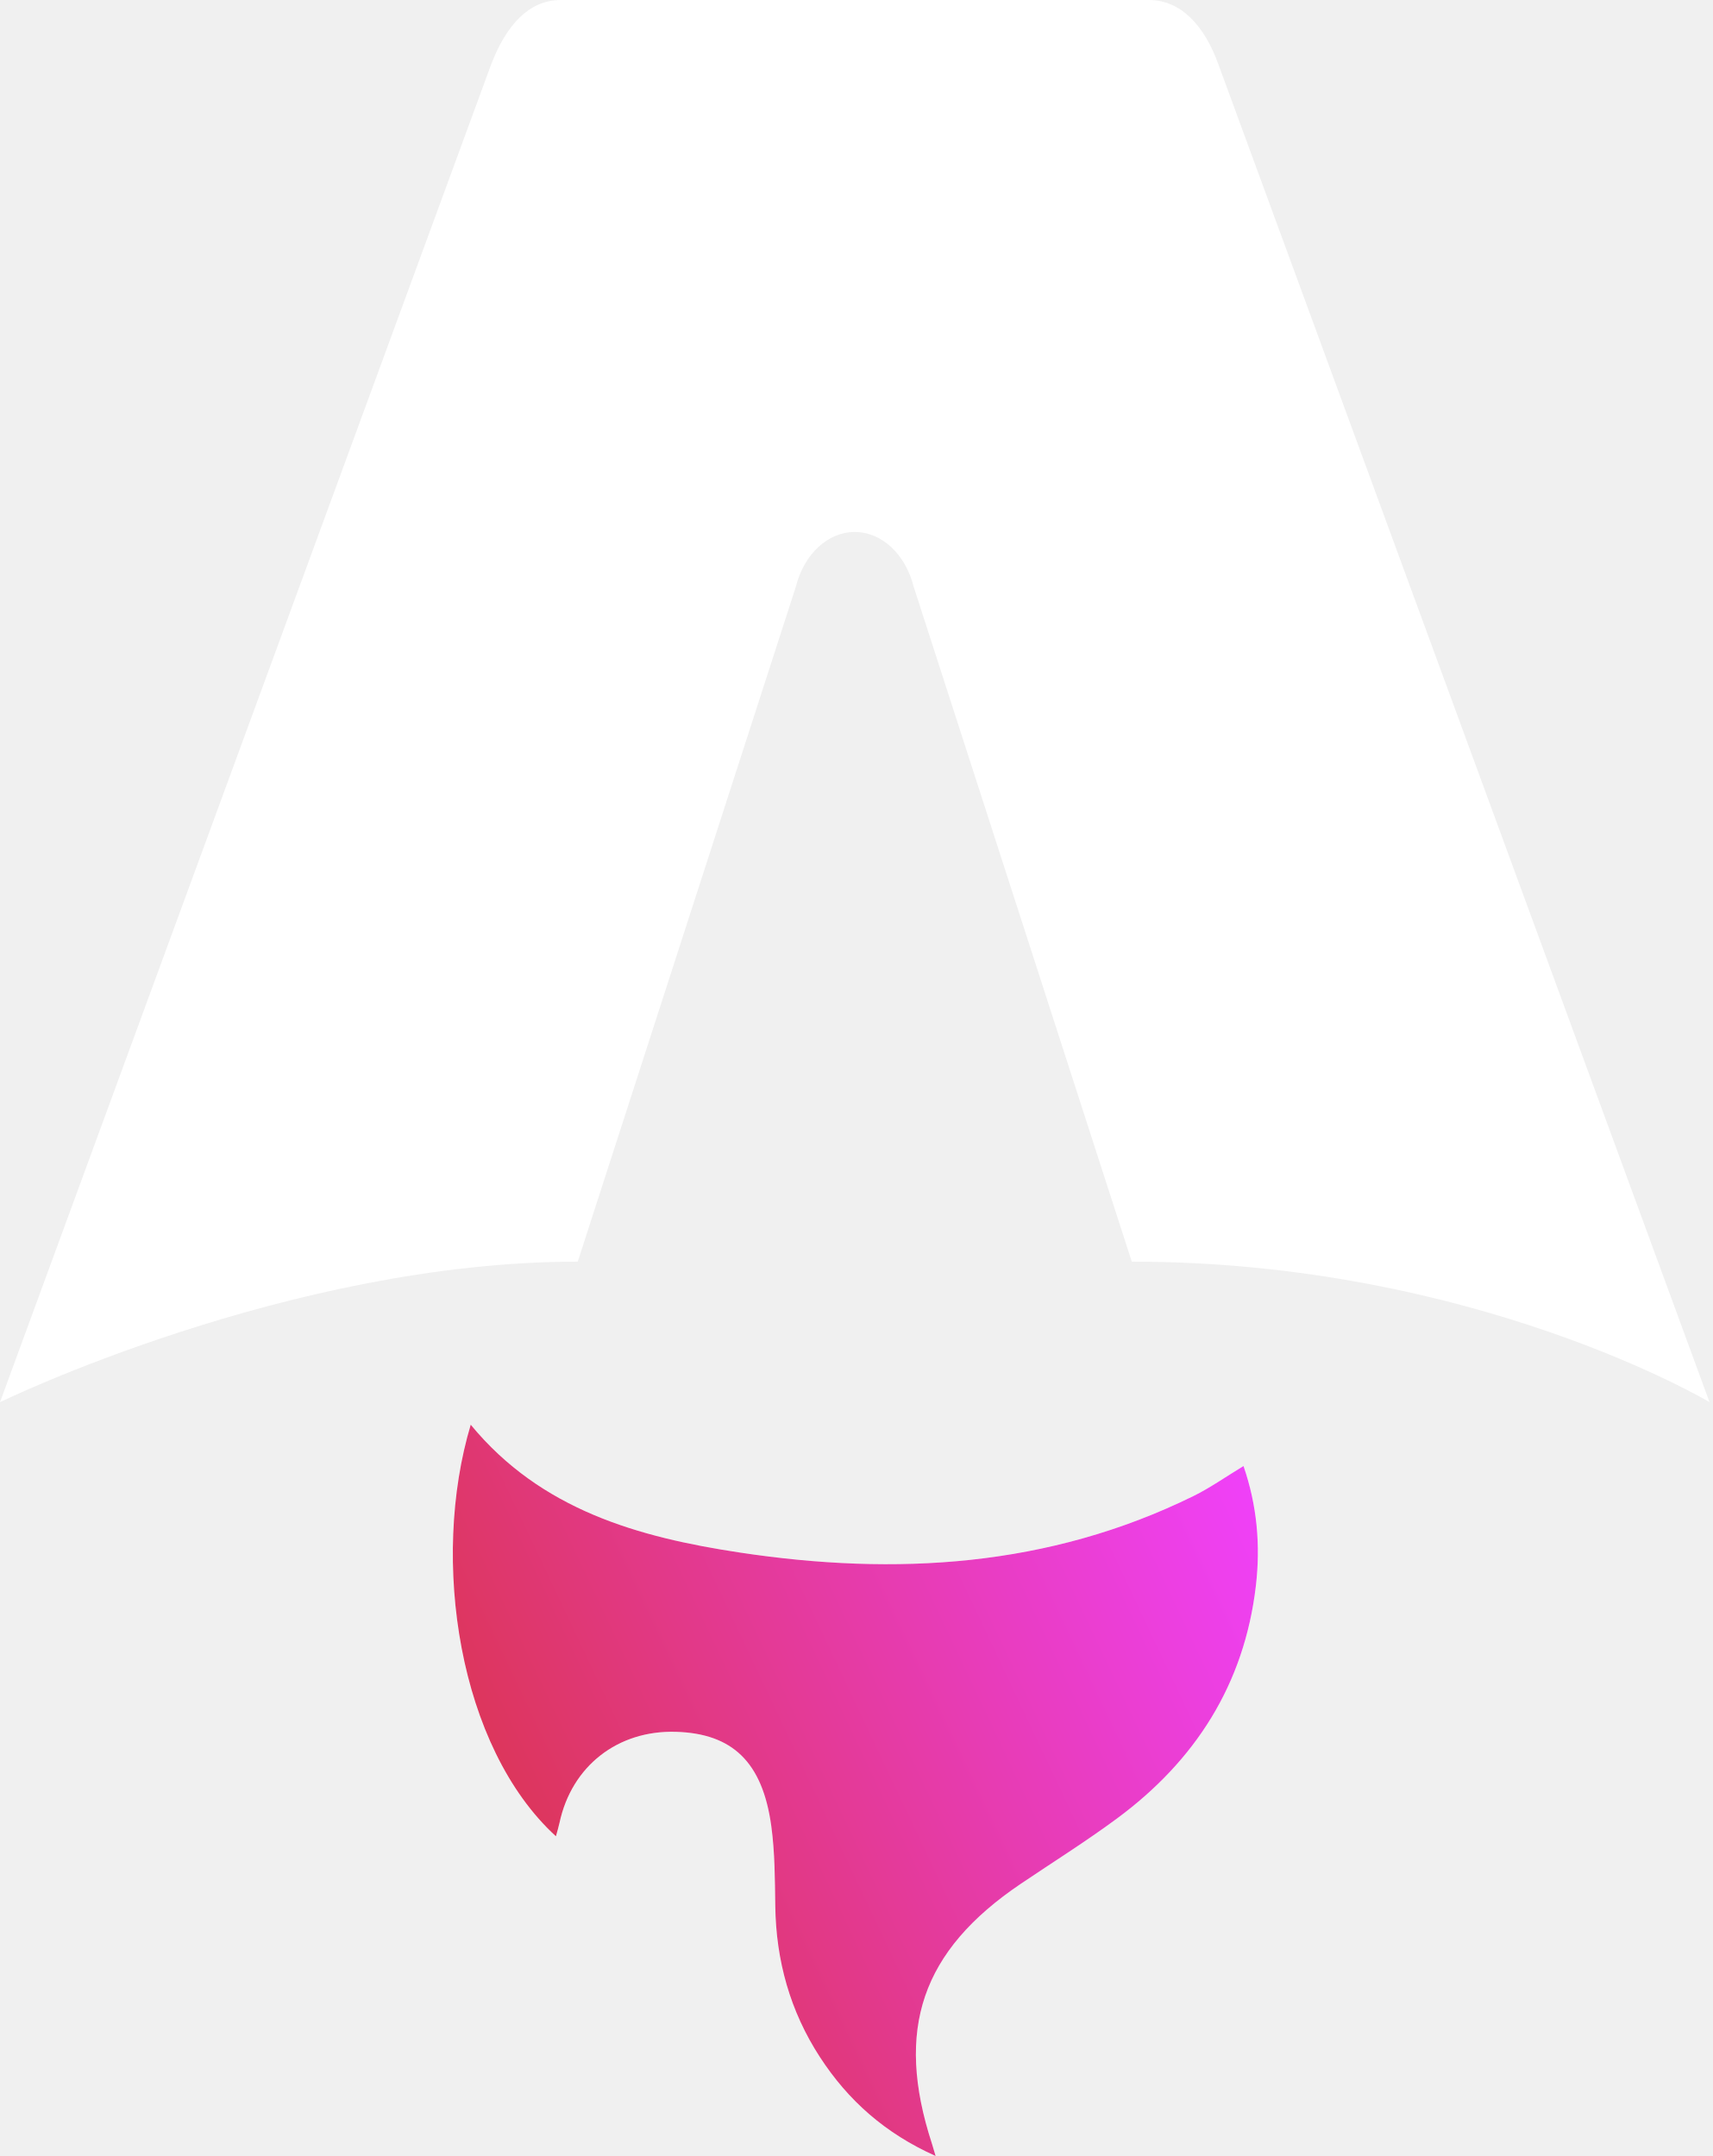
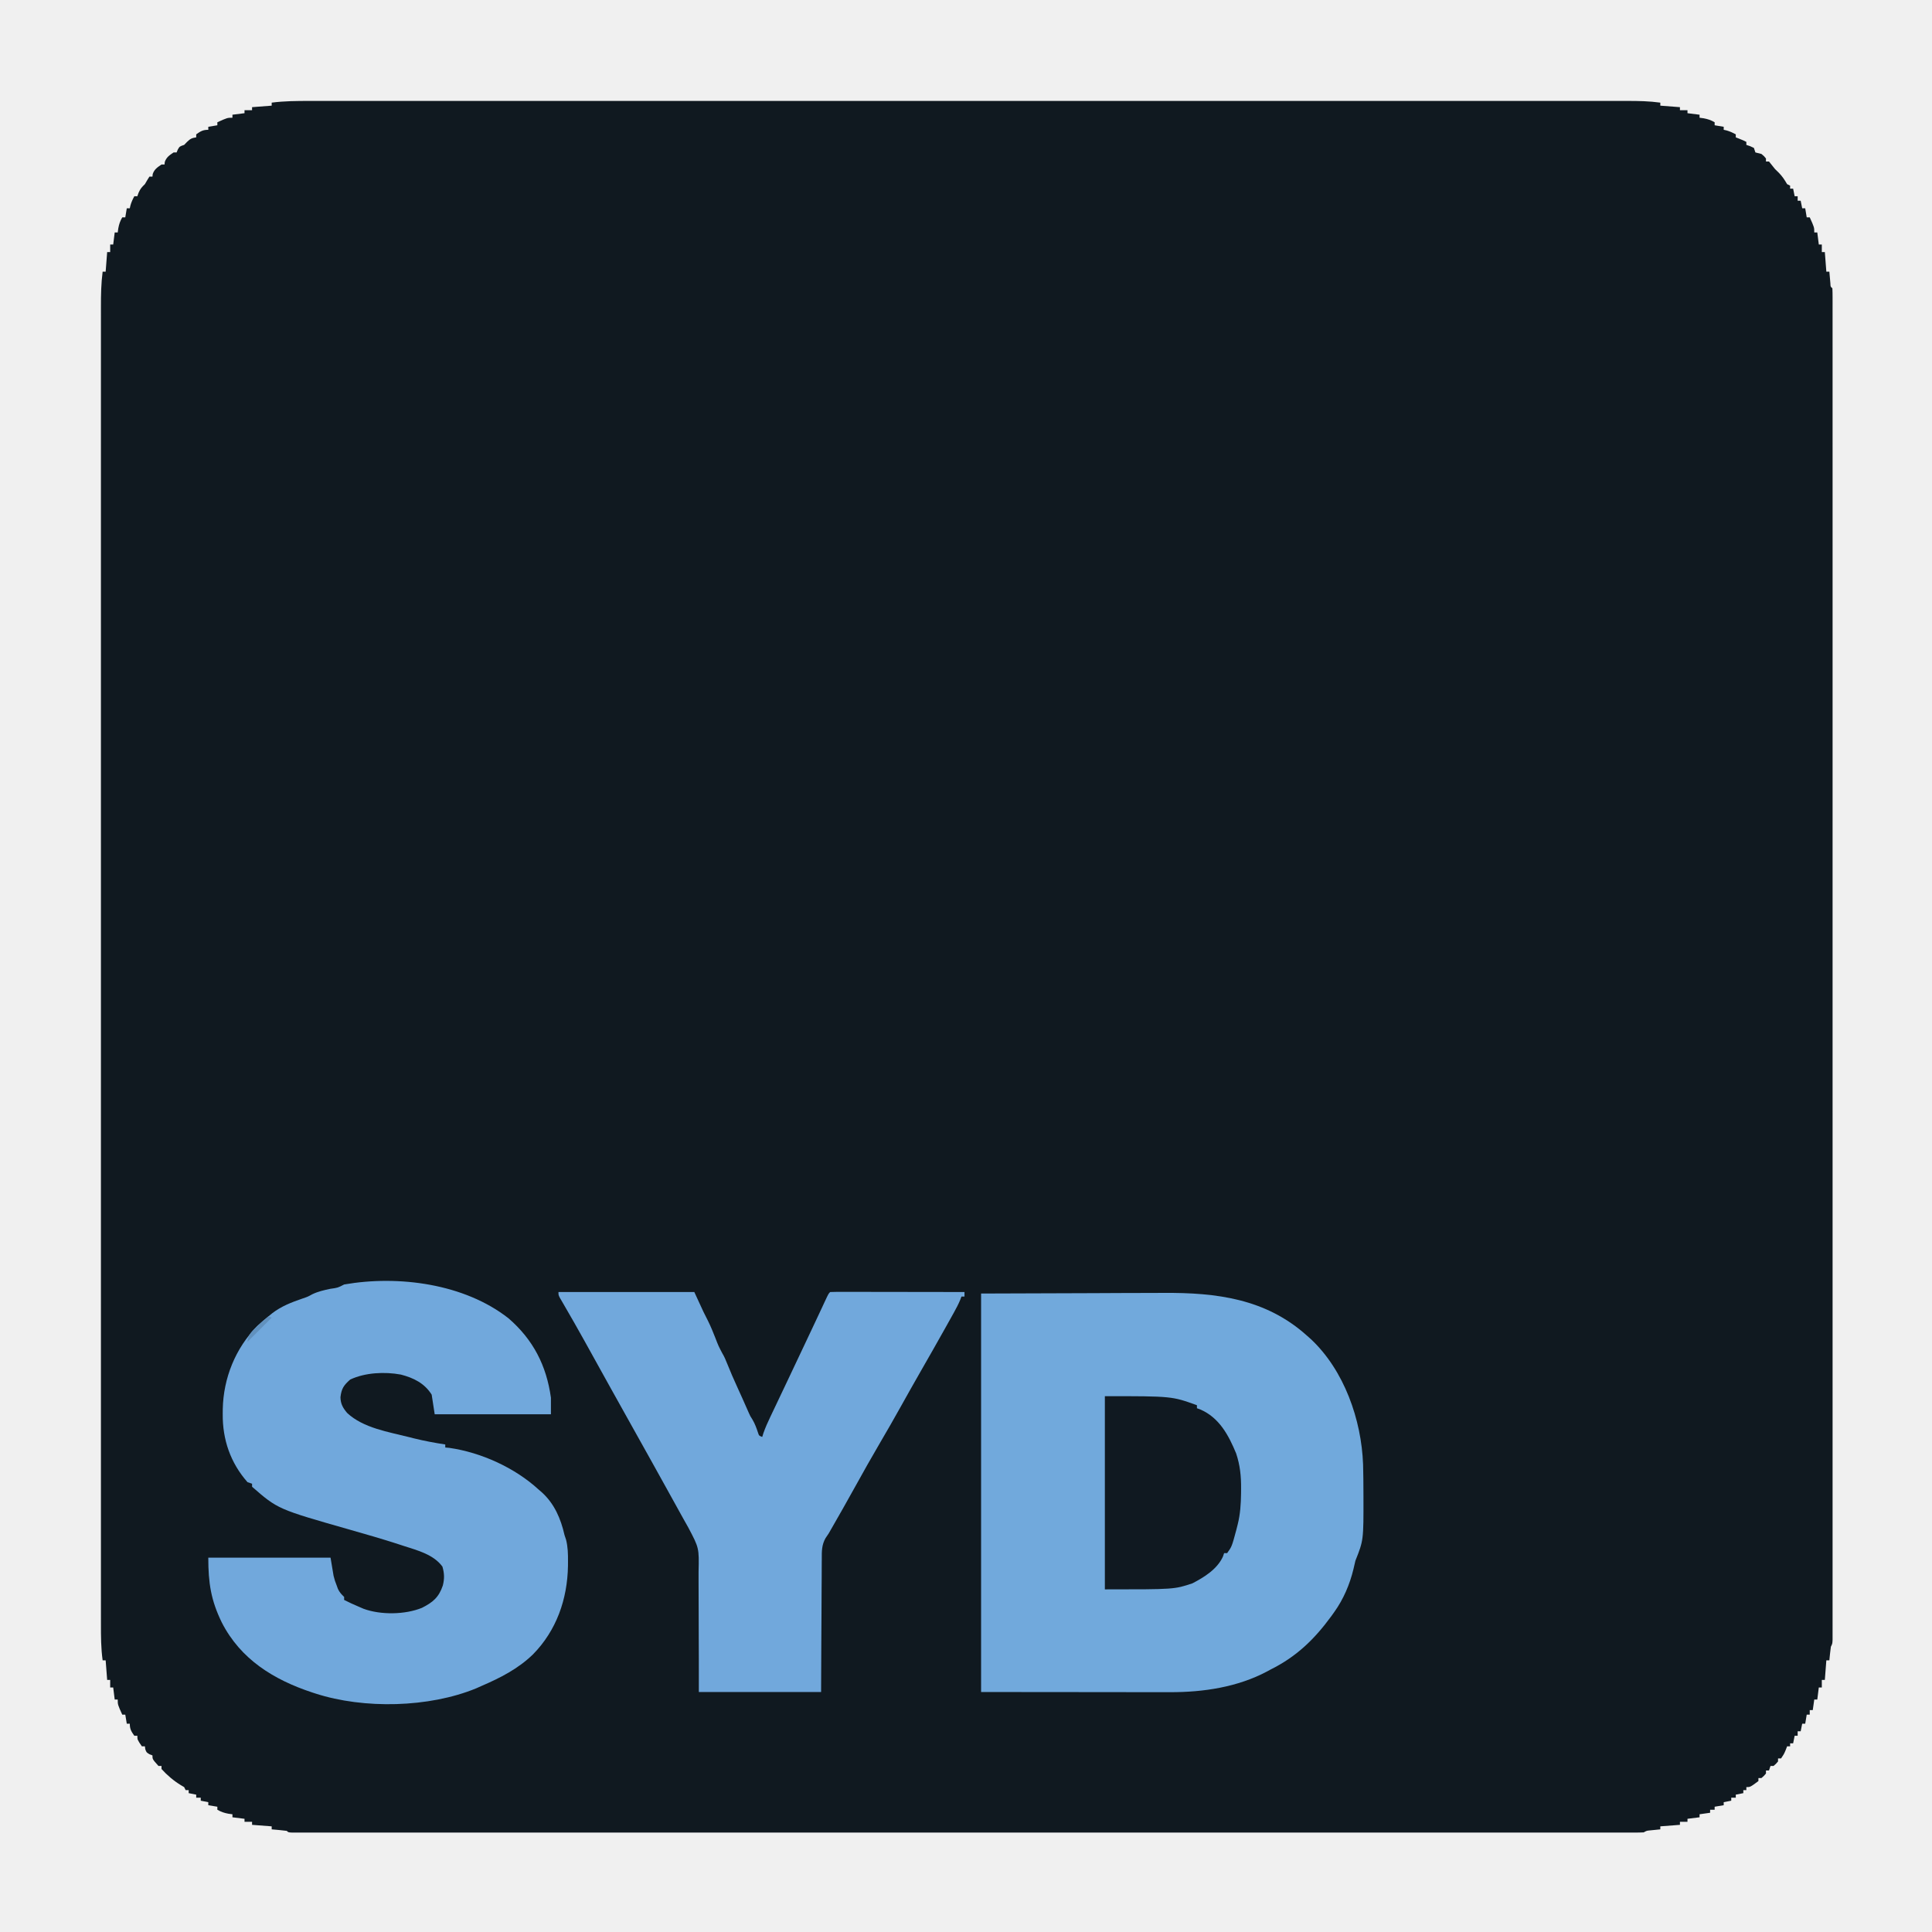
- <svg xmlns="http://www.w3.org/2000/svg" width="85" height="107" viewBox="0 0 85 107" fill="none">
-   <path fill="white" d="M27.589 91.136C22.756 86.718 21.344 77.433 23.358 70.707C26.85 74.948 31.689 76.291 36.7 77.05C44.438 78.22 52.036 77.782 59.223 74.246C60.045 73.841 60.805 73.303 61.704 72.757C62.378 74.714 62.553 76.689 62.318 78.7C61.745 83.596 59.309 87.378 55.433 90.245C53.883 91.392 52.244 92.417 50.643 93.498C45.726 96.821 44.396 100.718 46.243 106.386C46.287 106.525 46.327 106.663 46.426 107C43.916 105.876 42.082 104.24 40.684 102.089C39.209 99.819 38.507 97.308 38.47 94.591C38.451 93.269 38.451 91.934 38.273 90.631C37.839 87.453 36.347 86.03 33.536 85.948C30.652 85.864 28.37 87.647 27.765 90.455C27.719 90.671 27.652 90.884 27.585 91.134L27.589 91.136Z" />
-   <path fill="url(#paint0_linear_1_59)" d="M27.589 91.136C22.756 86.718 21.344 77.433 23.358 70.707C26.85 74.948 31.689 76.291 36.7 77.05C44.438 78.22 52.036 77.782 59.223 74.246C60.045 73.841 60.805 73.303 61.704 72.757C62.378 74.714 62.553 76.689 62.318 78.7C61.745 83.596 59.309 87.378 55.433 90.245C53.883 91.392 52.244 92.417 50.643 93.498C45.726 96.821 44.396 100.718 46.243 106.386C46.287 106.525 46.327 106.663 46.426 107C43.916 105.876 42.082 104.24 40.684 102.089C39.209 99.819 38.507 97.308 38.47 94.591C38.451 93.269 38.451 91.934 38.273 90.631C37.839 87.453 36.347 86.03 33.536 85.948C30.652 85.864 28.37 87.647 27.765 90.455C27.719 90.671 27.652 90.884 27.585 91.134L27.589 91.136Z" />
-   <path fill="white" d="M0 69.587C0 69.587 14.314 62.614 28.668 62.614L39.49 29.12C39.895 27.501 41.078 26.4 42.414 26.4C43.749 26.4 44.932 27.501 45.338 29.12L56.16 62.614C73.16 62.614 84.828 69.587 84.828 69.587C84.828 69.587 60.514 3.352 60.467 3.219C59.769 1.261 58.591 0 57.003 0H27.827C26.239 0 25.109 1.261 24.363 3.219C24.311 3.35 0 69.587 0 69.587Z" />
-   <defs>
-     <linearGradient id="paint0_linear_1_59" x1="22.47" y1="107" x2="69.145" y2="84.947" gradientUnits="userSpaceOnUse">
-       <stop stop-color="#D83333" />
-       <stop offset="1" stop-color="#F041FF" />
-     </linearGradient>
-   </defs>
+ <svg xmlns="http://www.w3.org/2000/svg" version="1.1" width="1280" height="1280">
+   <path d="M0 0 C1.546 -0.001 3.091 -0.003 4.637 -0.004 C8.881 -0.008 13.126 -0.006 17.37 -0.003 C21.989 -0 26.608 -0.003 31.227 -0.006 C39.321 -0.009 47.415 -0.009 55.51 -0.007 C67.546 -0.003 79.582 -0.005 91.619 -0.008 C113.114 -0.013 134.61 -0.013 156.106 -0.01 C174.917 -0.007 193.727 -0.007 212.538 -0.008 C213.785 -0.008 215.032 -0.008 216.317 -0.008 C221.379 -0.009 226.441 -0.009 231.504 -0.009 C266.838 -0.011 302.172 -0.012 337.506 -0.008 C338.172 -0.008 338.838 -0.008 339.524 -0.008 C350.338 -0.007 361.152 -0.006 371.966 -0.004 C414.859 0.001 457.752 0 500.645 -0.005 C511.455 -0.006 522.265 -0.007 533.075 -0.008 C533.741 -0.008 534.406 -0.008 535.092 -0.008 C571.023 -0.012 606.954 -0.011 642.885 -0.009 C647.937 -0.009 652.99 -0.008 658.043 -0.008 C659.287 -0.008 660.531 -0.008 661.813 -0.008 C680.614 -0.007 699.415 -0.008 718.216 -0.01 C739.589 -0.013 760.963 -0.013 782.336 -0.007 C794.303 -0.004 806.27 -0.004 818.237 -0.008 C826.225 -0.01 834.213 -0.009 842.201 -0.004 C846.755 -0.002 851.31 -0.001 855.865 -0.005 C860.008 -0.008 864.152 -0.007 868.295 -0.002 C869.785 -0.001 871.274 -0.001 872.764 -0.004 C880.167 -0.016 887.386 0.109 894.723 1.126 C894.723 1.786 894.723 2.446 894.723 3.126 C901.158 3.621 901.158 3.621 907.723 4.126 C907.723 4.786 907.723 5.446 907.723 6.126 C909.373 6.126 911.023 6.126 912.723 6.126 C912.723 6.786 912.723 7.446 912.723 8.126 C915.363 8.456 918.003 8.786 920.723 9.126 C920.723 9.786 920.723 10.446 920.723 11.126 C921.631 11.25 922.538 11.373 923.473 11.501 C926.313 12.047 928.249 12.698 930.723 14.126 C930.723 14.786 930.723 15.446 930.723 16.126 C932.703 16.456 934.683 16.786 936.723 17.126 C936.723 17.786 936.723 18.446 936.723 19.126 C937.301 19.25 937.878 19.373 938.473 19.501 C940.747 20.132 942.649 21.014 944.723 22.126 C944.723 22.786 944.723 23.446 944.723 24.126 C945.507 24.435 946.291 24.745 947.098 25.063 C949.723 26.126 949.723 26.126 951.723 27.126 C951.723 27.786 951.723 28.446 951.723 29.126 C952.528 29.394 953.332 29.662 954.161 29.938 C955.007 30.33 955.852 30.722 956.723 31.126 C957.053 32.116 957.383 33.106 957.723 34.126 C959.051 34.48 960.386 34.811 961.723 35.126 C963.473 36.563 963.473 36.563 964.723 38.126 C964.723 38.786 964.723 39.446 964.723 40.126 C965.383 40.126 966.043 40.126 966.723 40.126 C968.085 41.769 969.413 43.441 970.723 45.126 C971.569 45.951 972.415 46.776 973.286 47.626 C975.603 50.002 977.063 52.279 978.723 55.126 C979.383 55.456 980.043 55.786 980.723 56.126 C980.723 56.786 980.723 57.446 980.723 58.126 C981.383 58.126 982.043 58.126 982.723 58.126 C983.053 59.776 983.383 61.426 983.723 63.126 C984.383 63.126 985.043 63.126 985.723 63.126 C985.723 64.116 985.723 65.106 985.723 66.126 C986.383 66.126 987.043 66.126 987.723 66.126 C988.053 67.776 988.383 69.426 988.723 71.126 C989.383 71.126 990.043 71.126 990.723 71.126 C991.053 73.106 991.383 75.086 991.723 77.126 C992.383 77.126 993.043 77.126 993.723 77.126 C996.723 83.751 996.723 83.751 996.723 87.126 C997.383 87.126 998.043 87.126 998.723 87.126 C999.053 89.766 999.383 92.406 999.723 95.126 C1000.383 95.126 1001.043 95.126 1001.723 95.126 C1001.723 96.776 1001.723 98.426 1001.723 100.126 C1002.383 100.126 1003.043 100.126 1003.723 100.126 C1004.053 104.416 1004.383 108.706 1004.723 113.126 C1005.383 113.126 1006.043 113.126 1006.723 113.126 C1006.814 114.191 1006.814 114.191 1006.907 115.278 C1006.991 116.197 1007.075 117.116 1007.161 118.063 C1007.242 118.98 1007.323 119.896 1007.407 120.841 C1007.484 123.087 1007.484 123.087 1008.723 124.126 C1008.822 126.084 1008.849 128.045 1008.849 130.006 C1008.853 131.939 1008.853 131.939 1008.856 133.912 C1008.854 135.364 1008.852 136.816 1008.849 138.268 C1008.85 139.8 1008.852 141.332 1008.854 142.864 C1008.858 147.113 1008.855 151.362 1008.852 155.611 C1008.849 160.219 1008.853 164.827 1008.855 169.435 C1008.859 177.524 1008.859 185.612 1008.856 193.701 C1008.852 205.729 1008.854 217.757 1008.857 229.785 C1008.863 251.263 1008.862 272.74 1008.859 294.217 C1008.857 313.012 1008.856 331.807 1008.857 350.602 C1008.857 351.847 1008.857 353.091 1008.857 354.374 C1008.858 359.425 1008.858 364.477 1008.858 369.529 C1008.861 404.805 1008.861 440.082 1008.857 475.358 C1008.857 476.024 1008.857 476.689 1008.857 477.375 C1008.856 488.18 1008.855 498.986 1008.854 509.791 C1008.849 552.648 1008.849 595.506 1008.854 638.363 C1008.855 649.162 1008.856 659.961 1008.857 670.759 C1008.857 671.757 1008.857 671.757 1008.858 672.774 C1008.861 708.645 1008.861 744.516 1008.858 780.387 C1008.858 785.43 1008.858 790.473 1008.857 795.516 C1008.857 796.757 1008.857 797.999 1008.857 799.279 C1008.856 818.065 1008.857 836.852 1008.86 855.639 C1008.863 876.992 1008.862 898.346 1008.856 919.699 C1008.853 931.663 1008.853 943.627 1008.857 955.591 C1008.859 963.568 1008.858 971.545 1008.854 979.522 C1008.851 984.077 1008.85 988.632 1008.854 993.186 C1008.857 997.321 1008.856 1001.457 1008.851 1005.592 C1008.85 1007.086 1008.85 1008.581 1008.853 1010.076 C1008.856 1012.091 1008.853 1014.106 1008.849 1016.121 C1008.849 1017.801 1008.849 1017.801 1008.849 1019.515 C1008.723 1022.126 1008.723 1022.126 1007.723 1024.126 C1007.499 1025.663 1007.315 1027.206 1007.161 1028.751 C1007.077 1029.568 1006.993 1030.385 1006.907 1031.227 C1006.816 1032.167 1006.816 1032.167 1006.723 1033.126 C1006.063 1033.126 1005.403 1033.126 1004.723 1033.126 C1004.393 1037.416 1004.063 1041.706 1003.723 1046.126 C1003.063 1046.126 1002.403 1046.126 1001.723 1046.126 C1001.723 1047.776 1001.723 1049.426 1001.723 1051.126 C1001.063 1051.126 1000.403 1051.126 999.723 1051.126 C999.393 1053.766 999.063 1056.406 998.723 1059.126 C998.063 1059.126 997.403 1059.126 996.723 1059.126 C996.393 1061.436 996.063 1063.746 995.723 1066.126 C995.063 1066.126 994.403 1066.126 993.723 1066.126 C993.723 1067.116 993.723 1068.106 993.723 1069.126 C993.063 1069.126 992.403 1069.126 991.723 1069.126 C991.393 1071.106 991.063 1073.086 990.723 1075.126 C990.063 1075.126 989.403 1075.126 988.723 1075.126 C988.393 1076.776 988.063 1078.426 987.723 1080.126 C987.063 1080.126 986.403 1080.126 985.723 1080.126 C985.723 1081.116 985.723 1082.106 985.723 1083.126 C985.063 1083.126 984.403 1083.126 983.723 1083.126 C983.393 1084.776 983.063 1086.426 982.723 1088.126 C982.063 1088.126 981.403 1088.126 980.723 1088.126 C980.723 1088.786 980.723 1089.446 980.723 1090.126 C980.063 1090.126 979.403 1090.126 978.723 1090.126 C978.435 1090.889 978.146 1091.652 977.848 1092.438 C976.723 1095.126 976.723 1095.126 974.723 1098.126 C974.063 1098.126 973.403 1098.126 972.723 1098.126 C972.723 1098.786 972.723 1099.446 972.723 1100.126 C971.348 1101.751 971.348 1101.751 969.723 1103.126 C969.063 1103.126 968.403 1103.126 967.723 1103.126 C967.393 1104.116 967.063 1105.106 966.723 1106.126 C966.063 1106.126 965.403 1106.126 964.723 1106.126 C964.723 1106.786 964.723 1107.446 964.723 1108.126 C963.348 1109.751 963.348 1109.751 961.723 1111.126 C961.063 1111.126 960.403 1111.126 959.723 1111.126 C959.723 1111.786 959.723 1112.446 959.723 1113.126 C954.312 1117.126 954.312 1117.126 951.723 1117.126 C951.723 1117.786 951.723 1118.446 951.723 1119.126 C951.063 1119.126 950.403 1119.126 949.723 1119.126 C949.723 1119.786 949.723 1120.446 949.723 1121.126 C948.073 1121.456 946.423 1121.786 944.723 1122.126 C944.723 1122.786 944.723 1123.446 944.723 1124.126 C943.733 1124.126 942.743 1124.126 941.723 1124.126 C941.723 1124.786 941.723 1125.446 941.723 1126.126 C940.073 1126.456 938.423 1126.786 936.723 1127.126 C936.723 1127.786 936.723 1128.446 936.723 1129.126 C934.743 1129.456 932.763 1129.786 930.723 1130.126 C930.723 1130.786 930.723 1131.446 930.723 1132.126 C929.733 1132.126 928.743 1132.126 927.723 1132.126 C927.723 1132.786 927.723 1133.446 927.723 1134.126 C925.413 1134.456 923.103 1134.786 920.723 1135.126 C920.723 1135.786 920.723 1136.446 920.723 1137.126 C918.083 1137.456 915.443 1137.786 912.723 1138.126 C912.723 1138.786 912.723 1139.446 912.723 1140.126 C911.073 1140.126 909.423 1140.126 907.723 1140.126 C907.723 1140.786 907.723 1141.446 907.723 1142.126 C903.433 1142.456 899.143 1142.786 894.723 1143.126 C894.723 1143.786 894.723 1144.446 894.723 1145.126 C894.097 1145.186 893.47 1145.247 892.825 1145.309 C892.008 1145.393 891.19 1145.477 890.348 1145.563 C889.536 1145.645 888.724 1145.726 887.887 1145.809 C885.681 1146.017 885.681 1146.017 883.723 1147.126 C881.724 1147.222 879.72 1147.251 877.718 1147.251 C875.781 1147.255 875.781 1147.255 873.805 1147.259 C872.355 1147.256 870.905 1147.254 869.456 1147.252 C867.922 1147.253 866.389 1147.254 864.855 1147.256 C860.607 1147.26 856.358 1147.258 852.11 1147.254 C847.501 1147.252 842.892 1147.255 838.283 1147.258 C830.194 1147.261 822.105 1147.261 814.015 1147.259 C801.987 1147.255 789.958 1147.257 777.93 1147.26 C756.452 1147.265 734.974 1147.265 713.497 1147.262 C694.702 1147.259 675.908 1147.258 657.113 1147.26 C655.246 1147.26 655.246 1147.26 653.341 1147.26 C648.29 1147.26 643.238 1147.261 638.186 1147.261 C602.909 1147.263 567.633 1147.264 532.357 1147.26 C531.692 1147.26 531.026 1147.26 530.341 1147.26 C519.537 1147.258 508.732 1147.257 497.928 1147.256 C455.071 1147.251 412.213 1147.251 369.356 1147.256 C358.556 1147.257 347.756 1147.259 336.956 1147.26 C335.958 1147.26 335.958 1147.26 334.941 1147.26 C299.07 1147.264 263.199 1147.263 227.328 1147.261 C222.285 1147.26 217.242 1147.26 212.2 1147.26 C210.337 1147.26 210.337 1147.26 208.437 1147.259 C189.649 1147.258 170.862 1147.26 152.074 1147.262 C130.722 1147.265 109.37 1147.264 88.017 1147.259 C76.053 1147.256 64.089 1147.256 52.125 1147.26 C44.149 1147.262 36.173 1147.26 28.197 1147.256 C23.642 1147.254 19.087 1147.253 14.532 1147.256 C10.398 1147.26 6.264 1147.258 2.13 1147.253 C0.635 1147.252 -0.861 1147.253 -2.356 1147.255 C-4.369 1147.259 -6.383 1147.255 -8.397 1147.251 C-9.517 1147.251 -10.637 1147.251 -11.791 1147.251 C-14.277 1147.126 -14.277 1147.126 -15.277 1146.126 C-16.958 1145.893 -18.648 1145.713 -20.339 1145.563 C-21.718 1145.438 -21.718 1145.438 -23.124 1145.309 C-24.19 1145.219 -24.19 1145.219 -25.277 1145.126 C-25.277 1144.466 -25.277 1143.806 -25.277 1143.126 C-29.567 1142.796 -33.857 1142.466 -38.277 1142.126 C-38.277 1141.466 -38.277 1140.806 -38.277 1140.126 C-39.927 1140.126 -41.577 1140.126 -43.277 1140.126 C-43.277 1139.466 -43.277 1138.806 -43.277 1138.126 C-45.917 1137.796 -48.557 1137.466 -51.277 1137.126 C-51.277 1136.466 -51.277 1135.806 -51.277 1135.126 C-52.184 1135.002 -53.092 1134.878 -54.027 1134.751 C-56.866 1134.205 -58.802 1133.553 -61.277 1132.126 C-61.277 1131.466 -61.277 1130.806 -61.277 1130.126 C-63.257 1129.796 -65.237 1129.466 -67.277 1129.126 C-67.277 1128.466 -67.277 1127.806 -67.277 1127.126 C-68.927 1126.796 -70.577 1126.466 -72.277 1126.126 C-72.277 1125.466 -72.277 1124.806 -72.277 1124.126 C-73.267 1124.126 -74.257 1124.126 -75.277 1124.126 C-75.277 1123.466 -75.277 1122.806 -75.277 1122.126 C-76.927 1121.796 -78.577 1121.466 -80.277 1121.126 C-80.277 1120.466 -80.277 1119.806 -80.277 1119.126 C-80.937 1119.126 -81.597 1119.126 -82.277 1119.126 C-82.607 1118.466 -82.937 1117.806 -83.277 1117.126 C-83.978 1116.713 -84.679 1116.301 -85.402 1115.876 C-90.129 1112.998 -94.574 1109.255 -98.277 1105.126 C-98.277 1104.466 -98.277 1103.806 -98.277 1103.126 C-98.937 1103.126 -99.597 1103.126 -100.277 1103.126 C-104.277 1098.655 -104.277 1098.655 -104.277 1096.126 C-104.916 1095.878 -105.555 1095.631 -106.214 1095.376 C-108.277 1094.126 -108.277 1094.126 -109.027 1092.001 C-109.109 1091.382 -109.192 1090.763 -109.277 1090.126 C-109.937 1090.126 -110.597 1090.126 -111.277 1090.126 C-114.277 1085.741 -114.277 1085.741 -114.277 1083.126 C-114.937 1083.126 -115.597 1083.126 -116.277 1083.126 C-118.318 1080.22 -119.277 1078.724 -119.277 1075.126 C-119.937 1075.126 -120.597 1075.126 -121.277 1075.126 C-121.607 1073.146 -121.937 1071.166 -122.277 1069.126 C-122.937 1069.126 -123.597 1069.126 -124.277 1069.126 C-127.277 1062.501 -127.277 1062.501 -127.277 1059.126 C-127.937 1059.126 -128.597 1059.126 -129.277 1059.126 C-129.607 1056.486 -129.937 1053.846 -130.277 1051.126 C-130.937 1051.126 -131.597 1051.126 -132.277 1051.126 C-132.277 1049.476 -132.277 1047.826 -132.277 1046.126 C-132.937 1046.126 -133.597 1046.126 -134.277 1046.126 C-134.607 1041.836 -134.937 1037.546 -135.277 1033.126 C-135.937 1033.126 -136.597 1033.126 -137.277 1033.126 C-138.393 1025.069 -138.416 1017.097 -138.402 1008.975 C-138.403 1007.431 -138.405 1005.887 -138.407 1004.343 C-138.411 1000.098 -138.408 995.852 -138.405 991.607 C-138.403 986.99 -138.406 982.372 -138.408 977.754 C-138.412 969.66 -138.412 961.566 -138.409 953.472 C-138.405 941.436 -138.407 929.4 -138.41 917.365 C-138.416 895.869 -138.415 874.374 -138.412 852.879 C-138.41 834.068 -138.409 815.257 -138.41 796.445 C-138.41 795.198 -138.411 793.951 -138.411 792.666 C-138.411 787.605 -138.411 782.543 -138.412 777.481 C-138.414 742.146 -138.414 706.812 -138.411 671.477 C-138.41 670.811 -138.41 670.145 -138.41 669.459 C-138.409 658.644 -138.408 647.828 -138.407 637.013 C-138.402 594.12 -138.402 551.227 -138.407 508.335 C-138.408 497.526 -138.409 486.717 -138.411 475.908 C-138.411 475.243 -138.411 474.577 -138.411 473.892 C-138.415 437.961 -138.414 402.03 -138.411 366.099 C-138.411 361.046 -138.411 355.993 -138.41 350.94 C-138.41 349.696 -138.41 348.452 -138.41 347.17 C-138.409 328.37 -138.41 309.57 -138.413 290.77 C-138.416 269.395 -138.415 248.021 -138.41 226.646 C-138.407 214.68 -138.406 202.713 -138.41 190.746 C-138.412 182.757 -138.411 174.768 -138.407 166.779 C-138.404 162.224 -138.404 157.67 -138.407 153.115 C-138.41 148.97 -138.409 144.826 -138.404 140.682 C-138.403 139.193 -138.404 137.704 -138.406 136.215 C-138.419 128.455 -138.277 120.827 -137.277 113.126 C-136.617 113.126 -135.957 113.126 -135.277 113.126 C-134.947 108.836 -134.617 104.546 -134.277 100.126 C-133.617 100.126 -132.957 100.126 -132.277 100.126 C-132.277 98.476 -132.277 96.826 -132.277 95.126 C-131.617 95.126 -130.957 95.126 -130.277 95.126 C-129.947 92.486 -129.617 89.846 -129.277 87.126 C-128.617 87.126 -127.957 87.126 -127.277 87.126 C-127.153 86.218 -127.029 85.311 -126.902 84.376 C-126.355 81.536 -125.704 79.6 -124.277 77.126 C-123.617 77.126 -122.957 77.126 -122.277 77.126 C-121.947 75.146 -121.617 73.166 -121.277 71.126 C-120.617 71.126 -119.957 71.126 -119.277 71.126 C-119.153 70.548 -119.029 69.971 -118.902 69.376 C-118.27 67.102 -117.388 65.2 -116.277 63.126 C-115.617 63.126 -114.957 63.126 -114.277 63.126 C-114.008 62.363 -113.74 61.6 -113.464 60.813 C-112.291 58.159 -111.32 57.087 -109.277 55.126 C-108.761 54.239 -108.245 53.352 -107.714 52.438 C-107.24 51.675 -106.765 50.912 -106.277 50.126 C-105.617 50.126 -104.957 50.126 -104.277 50.126 C-104.184 49.26 -104.184 49.26 -104.089 48.376 C-102.943 45.201 -101.017 43.997 -98.277 42.126 C-97.617 42.126 -96.957 42.126 -96.277 42.126 C-96.184 41.26 -96.184 41.26 -96.089 40.376 C-94.943 37.201 -93.017 35.997 -90.277 34.126 C-89.617 34.126 -88.957 34.126 -88.277 34.126 C-88.008 33.486 -87.74 32.847 -87.464 32.188 C-86.277 30.126 -86.277 30.126 -83.277 29.126 C-82.318 28.136 -82.318 28.136 -81.339 27.126 C-79.22 25.071 -78.139 24.535 -75.277 24.126 C-75.277 23.466 -75.277 22.806 -75.277 22.126 C-72.371 20.084 -70.875 19.126 -67.277 19.126 C-67.277 18.466 -67.277 17.806 -67.277 17.126 C-65.297 16.796 -63.317 16.466 -61.277 16.126 C-61.277 15.466 -61.277 14.806 -61.277 14.126 C-54.652 11.126 -54.652 11.126 -51.277 11.126 C-51.277 10.466 -51.277 9.806 -51.277 9.126 C-48.637 8.796 -45.997 8.466 -43.277 8.126 C-43.277 7.466 -43.277 6.806 -43.277 6.126 C-41.627 6.126 -39.977 6.126 -38.277 6.126 C-38.277 5.466 -38.277 4.806 -38.277 4.126 C-33.987 3.796 -29.697 3.466 -25.277 3.126 C-25.277 2.466 -25.277 1.806 -25.277 1.126 C-16.852 0.032 -8.483 -0.015 0 0 Z " fill="#101920" transform="translate(205.2766,66.87416)" />
+   <path d="M0 0 C36.723 -0.124 36.723 -0.124 74.188 -0.25 C81.88 -0.286 89.572 -0.323 97.497 -0.36 C106.987 -0.378 106.987 -0.378 111.448 -0.382 C114.523 -0.385 117.598 -0.4 120.673 -0.422 C155.98 -0.664 188.73 3.412 216 28 C216.842 28.748 217.684 29.495 218.551 30.266 C240.543 50.924 252.006 83.551 253.081 113.229 C253.252 119.402 253.298 125.575 253.312 131.75 C253.318 133.059 253.318 133.059 253.324 134.394 C253.387 163.473 253.387 163.473 248 177 C247.527 178.866 247.086 180.741 246.688 182.625 C244.243 192.735 240.065 202.525 234 211 C233.341 211.923 232.683 212.846 232.004 213.797 C220.817 229.075 209.016 240.505 192 249 C191.215 249.428 190.43 249.856 189.621 250.297 C169.979 260.781 147.201 264.176 125.219 264.114 C123.826 264.113 122.433 264.113 121.04 264.114 C117.334 264.114 113.628 264.108 109.922 264.101 C106.435 264.096 102.949 264.095 99.462 264.095 C89.287 264.089 79.112 264.075 68.938 264.062 C34.813 264.032 34.813 264.032 0 264 C0 176.88 0 89.76 0 0 Z " fill="#71A9DC" transform="translate(650,857)" />
+   <path d="M0 0 C16.29 14.117 25.101 31.223 28.062 52.562 C28.062 56.193 28.062 59.822 28.062 63.562 C2.652 63.562 -22.758 63.562 -48.938 63.562 C-49.597 59.273 -50.258 54.983 -50.938 50.562 C-55.651 43.021 -62.873 39.444 -71.375 37.25 C-82.045 35.288 -95.053 35.89 -104.938 40.562 C-109.214 44.353 -110.698 46.541 -111.375 52.25 C-111.277 56.682 -109.768 59.332 -106.941 62.684 C-96.263 72.696 -79.442 75.255 -65.688 78.75 C-64.706 79 -63.725 79.25 -62.714 79.508 C-55.836 81.212 -48.941 82.49 -41.938 83.562 C-41.938 84.222 -41.938 84.882 -41.938 85.562 C-41.048 85.645 -40.159 85.728 -39.242 85.812 C-18.001 88.882 4.278 99.044 20.062 113.562 C20.715 114.123 21.367 114.684 22.039 115.262 C30.406 122.873 34.607 132.742 37.062 143.562 C37.585 145.133 37.585 145.133 38.117 146.734 C39.309 151.56 39.405 156.049 39.375 161 C39.368 162.455 39.368 162.455 39.36 163.939 C39.005 185.997 31.792 206.758 16.129 222.68 C6.23 232.243 -5.412 238.156 -17.938 243.562 C-19.123 244.091 -20.309 244.62 -21.531 245.164 C-52.733 257.974 -95.845 258.96 -127.938 248.562 C-128.622 248.341 -129.306 248.12 -130.012 247.892 C-155.449 239.502 -177.497 226.004 -190.022 201.442 C-197.169 186.77 -198.938 175.397 -198.938 158.562 C-172.208 158.562 -145.477 158.562 -117.938 158.562 C-117.278 162.523 -116.618 166.482 -115.938 170.562 C-115.06 173.917 -115.06 173.917 -114 176.625 C-113.682 177.503 -113.363 178.381 -113.035 179.285 C-111.93 181.577 -110.75 182.822 -108.938 184.562 C-108.938 185.222 -108.938 185.882 -108.938 186.562 C-105.703 188.226 -102.409 189.699 -99.062 191.125 C-98.054 191.559 -97.046 191.994 -96.008 192.441 C-84.653 196.588 -68.565 196.345 -57.422 191.812 C-50.191 188.174 -46.205 184.864 -43.559 177.02 C-42.401 172.442 -42.523 169.015 -43.812 164.5 C-49.566 156.547 -60.229 153.743 -69.188 150.875 C-70.483 150.451 -71.777 150.027 -73.072 149.602 C-83.785 146.122 -94.606 143.024 -105.438 139.938 C-152.91 126.406 -152.91 126.406 -169.938 111.562 C-169.938 110.903 -169.938 110.243 -169.938 109.562 C-170.928 109.233 -171.917 108.903 -172.938 108.562 C-184.259 95.725 -189.543 80.32 -189.375 63.375 C-189.366 62.28 -189.357 61.185 -189.348 60.057 C-188.914 39.605 -180.998 19.881 -166.562 5.137 C-164.092 2.84 -161.561 0.683 -158.938 -1.438 C-158.18 -2.065 -157.422 -2.693 -156.641 -3.34 C-150.481 -8.063 -143.933 -10.574 -136.672 -13.078 C-133.005 -14.319 -133.005 -14.319 -130.004 -15.977 C-126.134 -17.82 -122.3 -18.673 -118.125 -19.562 C-113.133 -20.25 -113.133 -20.25 -108.938 -22.438 C-72.879 -28.741 -29.202 -22.956 0 0 Z " fill="#71A8DC" transform="translate(336.9375,873.4375)" />
+   <path d="M0 0 C29.7 0 59.4 0 90 0 C91.98 4.29 93.96 8.58 96 13 C97.563 16.128 97.563 16.128 99.137 19.25 C100.943 22.912 102.486 26.682 103.969 30.484 C105.952 35.627 105.952 35.627 108.5 40.5 C109.898 42.831 110.833 45 111.812 47.527 C113.887 52.78 116.16 57.923 118.5 63.062 C119.261 64.741 120.021 66.419 120.781 68.098 C121.149 68.908 121.517 69.718 121.897 70.553 C123.332 73.735 124.734 76.931 126.131 80.13 C127.032 82.16 127.032 82.16 128.562 84.562 C130.226 87.383 131.223 90.229 132.254 93.328 C132.879 95.204 132.879 95.204 135 96 C135.392 94.738 135.392 94.738 135.793 93.45 C137.077 89.779 138.639 86.307 140.316 82.805 C140.645 82.112 140.973 81.419 141.312 80.705 C142.392 78.427 143.477 76.151 144.562 73.875 C145.322 72.276 146.081 70.676 146.84 69.077 C148.423 65.74 150.008 62.403 151.594 59.067 C155.071 51.75 158.527 44.423 161.984 37.097 C163.027 34.888 164.07 32.679 165.114 30.47 C165.608 29.422 165.608 29.422 166.113 28.353 C166.762 26.979 167.412 25.605 168.061 24.231 C169.795 20.561 171.521 16.887 173.238 13.208 C173.605 12.423 173.972 11.638 174.351 10.829 C175.06 9.312 175.767 7.795 176.472 6.277 C178.888 1.112 178.888 1.112 180 0 C182.769 -0.095 185.514 -0.126 188.283 -0.114 C189.586 -0.114 189.586 -0.114 190.914 -0.114 C193.798 -0.113 196.682 -0.105 199.566 -0.098 C201.56 -0.096 203.554 -0.094 205.548 -0.093 C210.807 -0.09 216.067 -0.08 221.326 -0.069 C226.688 -0.058 232.05 -0.054 237.412 -0.049 C247.941 -0.038 258.471 -0.021 269 0 C269 0.99 269 1.98 269 3 C268.34 3 267.68 3 267 3 C266.73 3.713 266.46 4.427 266.182 5.162 C264.983 8.04 263.602 10.687 262.086 13.41 C261.204 14.997 261.204 14.997 260.304 16.616 C259.668 17.753 259.031 18.891 258.375 20.062 C257.704 21.266 257.033 22.47 256.362 23.673 C250.947 33.369 245.444 43.013 239.918 52.646 C235.518 60.319 231.179 68.023 226.875 75.75 C222.362 83.847 217.758 91.883 213.062 99.875 C207.388 109.536 201.908 119.294 196.489 129.1 C191.188 138.687 185.782 148.211 180.318 157.706 C179.883 158.463 179.448 159.22 179 160 C178.324 161 177.648 162.001 176.952 163.031 C174.393 167.542 174.425 171.701 174.454 176.791 C174.439 178.226 174.439 178.226 174.423 179.69 C174.393 182.834 174.392 185.977 174.391 189.121 C174.376 191.308 174.359 193.495 174.341 195.683 C174.297 201.425 174.277 207.167 174.262 212.91 C174.239 219.807 174.186 226.705 174.139 233.602 C174.07 244.068 174.039 254.534 174 265 C147.27 265 120.54 265 93 265 C92.997 257.969 92.995 250.939 92.992 243.695 C92.977 239.229 92.961 234.763 92.938 230.297 C92.901 223.215 92.871 216.134 92.88 209.052 C92.886 203.339 92.864 197.627 92.821 191.915 C92.81 189.74 92.81 187.566 92.82 185.392 C93.185 169.599 93.185 169.599 86 156 C84.874 154.029 83.759 152.053 82.66 150.066 C82.08 149.02 81.5 147.973 80.902 146.894 C80.295 145.795 79.688 144.695 79.062 143.562 C78.407 142.379 77.752 141.196 77.096 140.012 C75.738 137.561 74.381 135.11 73.024 132.658 C69.835 126.893 66.636 121.134 63.438 115.375 C62.817 114.257 62.196 113.14 61.557 111.989 C57.387 104.484 53.199 96.989 49 89.5 C44.17 80.885 39.358 72.26 34.562 63.625 C33.942 62.508 33.322 61.391 32.682 60.24 C29.499 54.505 26.318 48.769 23.141 43.031 C21.865 40.729 20.589 38.427 19.312 36.125 C18.697 35.014 18.081 33.903 17.447 32.759 C12.886 24.545 8.242 16.381 3.503 8.268 C2.807 7.066 2.807 7.066 2.098 5.84 C1.487 4.794 1.487 4.794 0.864 3.726 C0 2 0 2 0 0 Z " fill="#71A8DC" transform="translate(370,856)" />
+   <path d="M0 0 C44.429 0 44.429 0 61 6 C61 6.66 61 7.32 61 8 C61.724 8.259 62.449 8.518 63.195 8.785 C75.806 14.248 81.936 25.785 86.957 37.883 C89.588 45.746 90.329 53.036 90.25 61.312 C90.243 62.331 90.236 63.35 90.229 64.4 C90.133 71.437 89.726 78.153 88 85 C87.697 86.204 87.394 87.408 87.082 88.648 C84.126 99.633 84.126 99.633 81 104 C80.34 104 79.68 104 79 104 C78.629 105.1 78.629 105.1 78.25 106.223 C74.484 114.589 65.848 119.934 58 124 C46 128 46 128 0 128 C0 85.76 0 43.52 0 0 Z " fill="#101921" transform="translate(732,925)" />
+   <path d="M0 0 C0.66 0.33 1.32 0.66 2 1 C-3.28 6.28 -8.56 11.56 -14 17 C-14 12.081 -10.312 9.395 -7 6 C-4.723 3.912 -2.395 1.955 0 0 Z " fill="#6191BE" transform="translate(178,872)" />
</svg>
